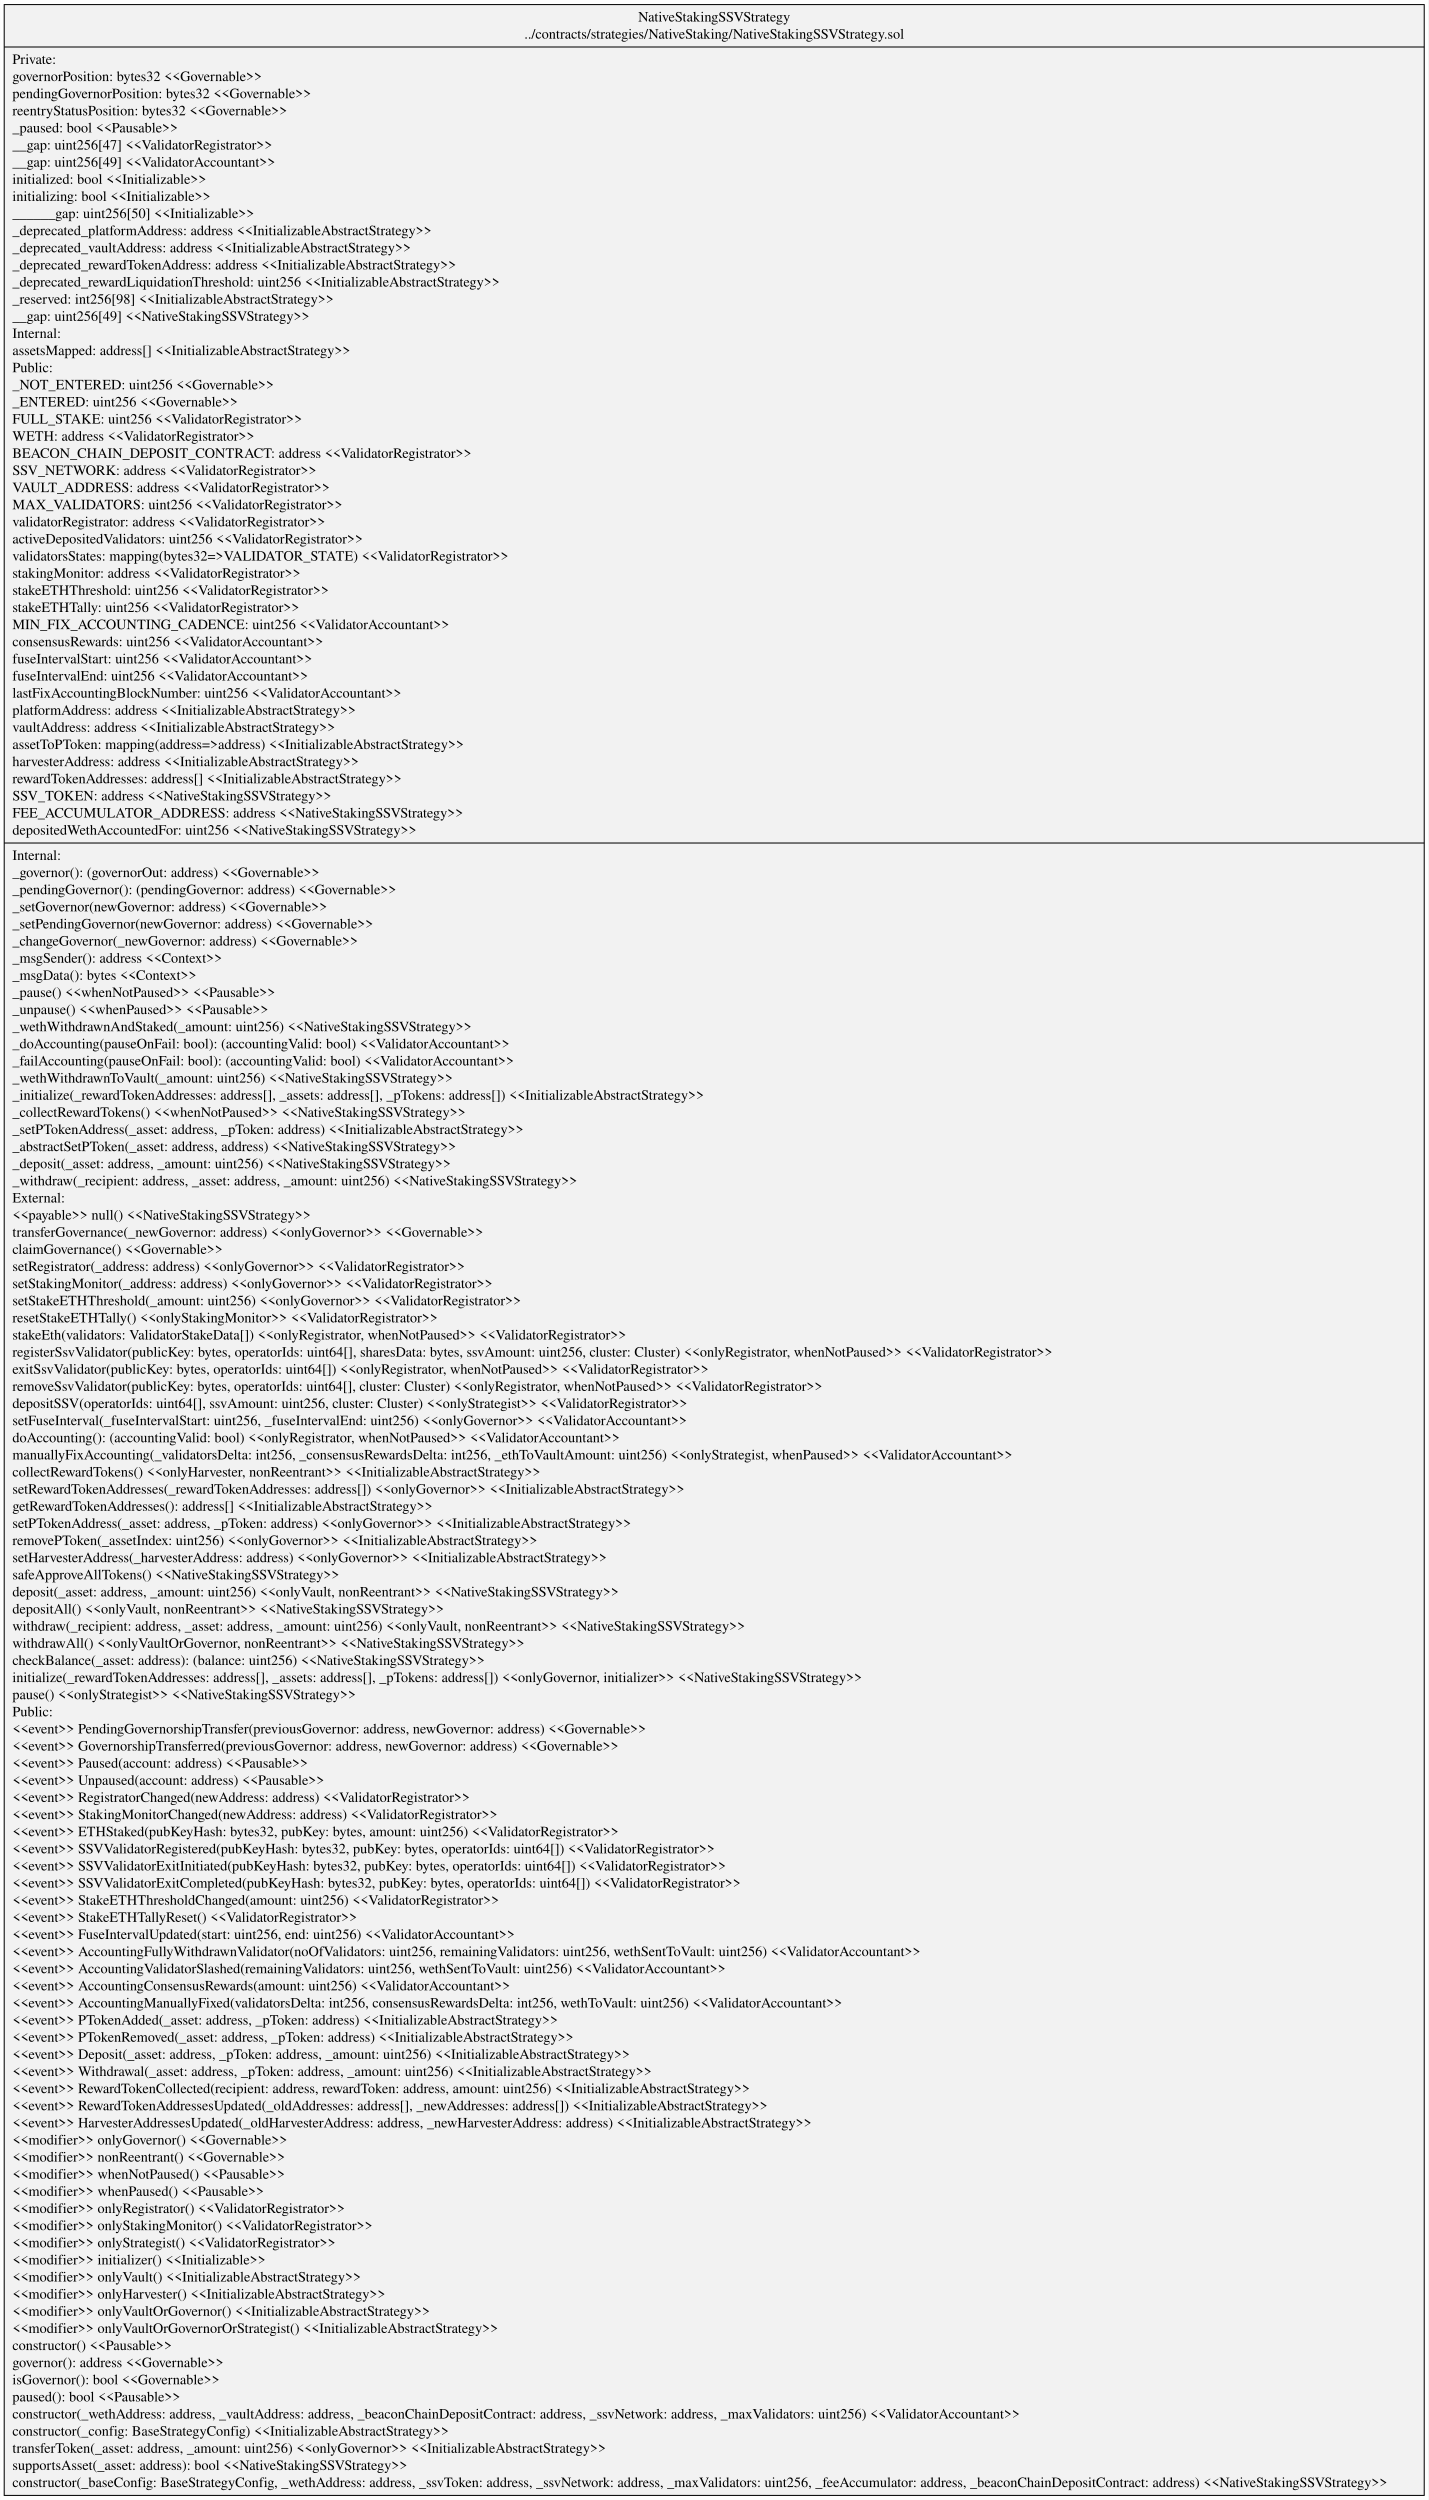
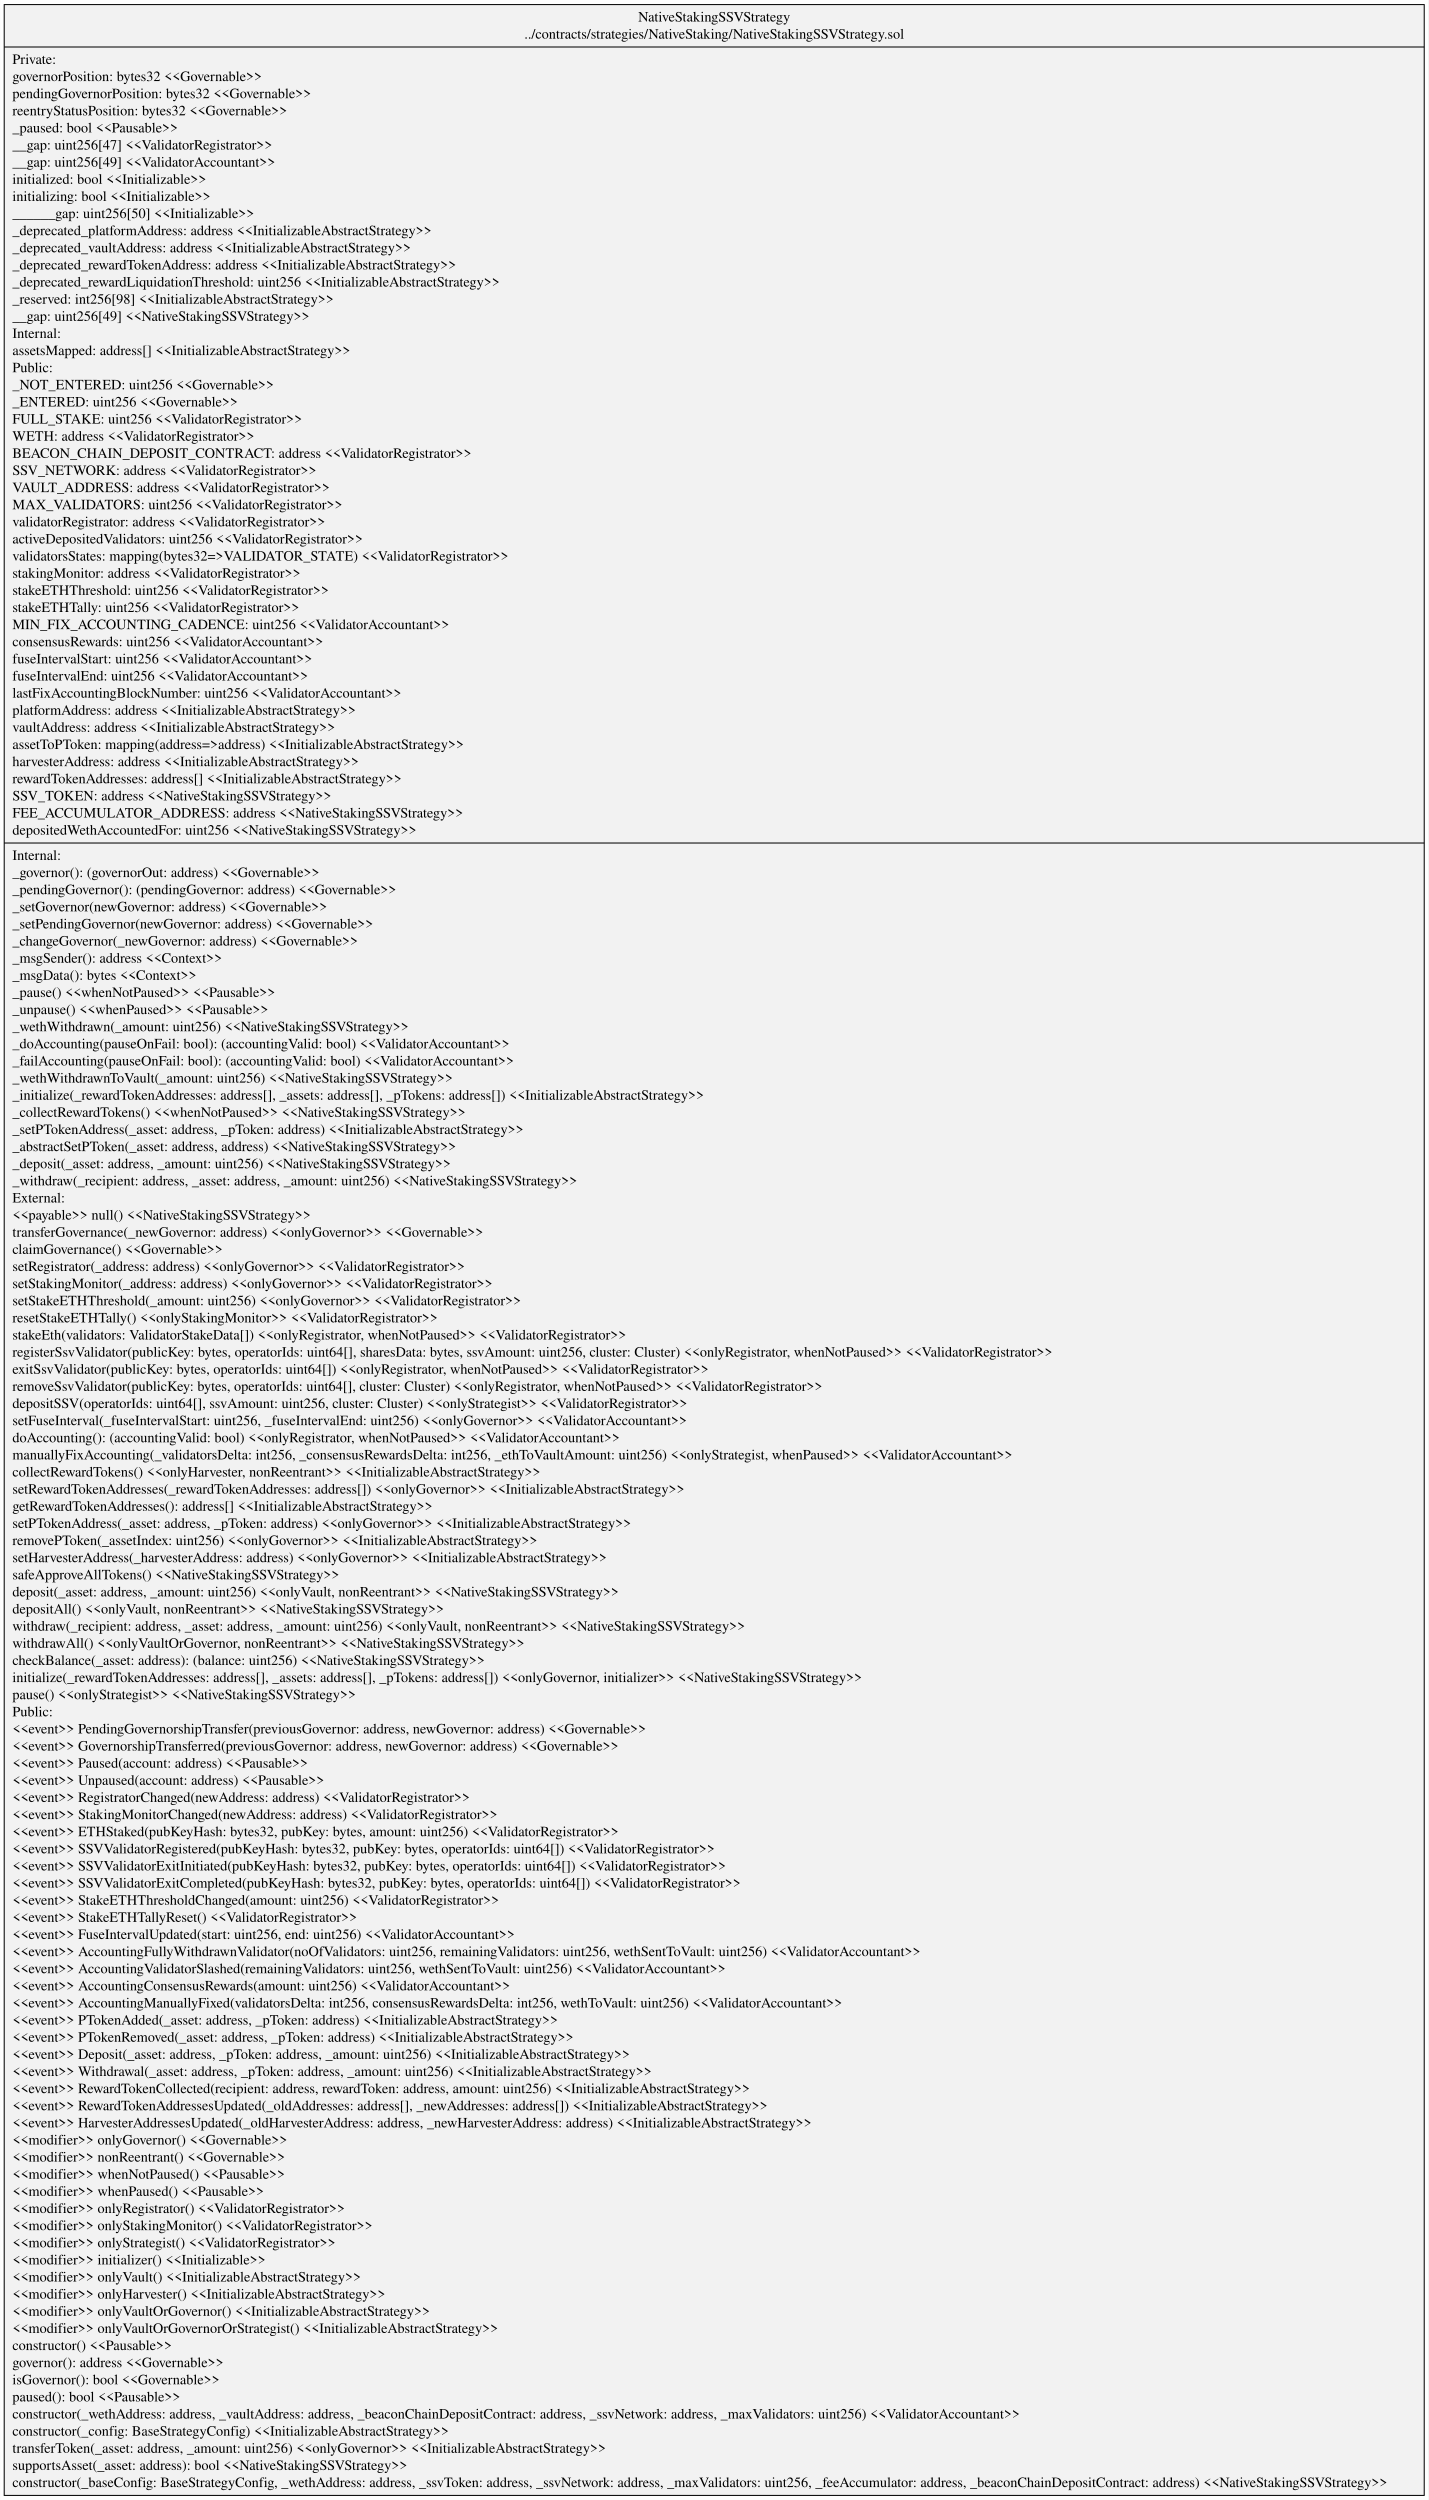
<svg xmlns="http://www.w3.org/2000/svg" width="1401pt" height="2452pt" viewBox="0.00 0.00 1400.86 2452.20">
  <g id="graph0" class="graph" transform="scale(1 1) rotate(0) translate(4 2448.2)">
    <polygon fill="white" stroke="transparent" points="-4,4 -4,-2448.2 1396.86,-2448.2 1396.86,4 -4,4" />
    <g id="node1" class="node">
      <polygon fill="#f2f2f2" stroke="black" points="0,-0.5 0,-2443.7 1392.86,-2443.7 1392.86,-0.5 0,-0.5" />
      <text text-anchor="middle" x="696.43" y="-2427.1" font-family="Times,serif" font-size="14.00">NativeStakingSSVStrategy</text>
      <text text-anchor="middle" x="696.43" y="-2410.3" font-family="Times,serif" font-size="14.00">../contracts/strategies/NativeStaking/NativeStakingSSVStrategy.sol</text>
      <polyline fill="none" stroke="black" points="0,-2402.1 1392.86,-2402.1 " />
      <text text-anchor="start" x="8" y="-2385.5" font-family="Times,serif" font-size="14.00">Private:</text>
      <text text-anchor="start" x="8" y="-2368.7" font-family="Times,serif" font-size="14.00">   governorPosition: bytes32 &lt;&lt;Governable&gt;&gt;</text>
      <text text-anchor="start" x="8" y="-2351.9" font-family="Times,serif" font-size="14.00">   pendingGovernorPosition: bytes32 &lt;&lt;Governable&gt;&gt;</text>
      <text text-anchor="start" x="8" y="-2335.1" font-family="Times,serif" font-size="14.00">   reentryStatusPosition: bytes32 &lt;&lt;Governable&gt;&gt;</text>
      <text text-anchor="start" x="8" y="-2318.3" font-family="Times,serif" font-size="14.00">   _paused: bool &lt;&lt;Pausable&gt;&gt;</text>
      <text text-anchor="start" x="8" y="-2301.5" font-family="Times,serif" font-size="14.00">   __gap: uint256[47] &lt;&lt;ValidatorRegistrator&gt;&gt;</text>
      <text text-anchor="start" x="8" y="-2284.7" font-family="Times,serif" font-size="14.00">   __gap: uint256[49] &lt;&lt;ValidatorAccountant&gt;&gt;</text>
      <text text-anchor="start" x="8" y="-2267.9" font-family="Times,serif" font-size="14.00">   initialized: bool &lt;&lt;Initializable&gt;&gt;</text>
      <text text-anchor="start" x="8" y="-2251.1" font-family="Times,serif" font-size="14.00">   initializing: bool &lt;&lt;Initializable&gt;&gt;</text>
      <text text-anchor="start" x="8" y="-2234.3" font-family="Times,serif" font-size="14.00">   ______gap: uint256[50] &lt;&lt;Initializable&gt;&gt;</text>
      <text text-anchor="start" x="8" y="-2217.5" font-family="Times,serif" font-size="14.00">   _deprecated_platformAddress: address &lt;&lt;InitializableAbstractStrategy&gt;&gt;</text>
      <text text-anchor="start" x="8" y="-2200.7" font-family="Times,serif" font-size="14.00">   _deprecated_vaultAddress: address &lt;&lt;InitializableAbstractStrategy&gt;&gt;</text>
      <text text-anchor="start" x="8" y="-2183.9" font-family="Times,serif" font-size="14.00">   _deprecated_rewardTokenAddress: address &lt;&lt;InitializableAbstractStrategy&gt;&gt;</text>
      <text text-anchor="start" x="8" y="-2167.1" font-family="Times,serif" font-size="14.00">   _deprecated_rewardLiquidationThreshold: uint256 &lt;&lt;InitializableAbstractStrategy&gt;&gt;</text>
      <text text-anchor="start" x="8" y="-2150.3" font-family="Times,serif" font-size="14.00">   _reserved: int256[98] &lt;&lt;InitializableAbstractStrategy&gt;&gt;</text>
      <text text-anchor="start" x="8" y="-2133.5" font-family="Times,serif" font-size="14.00">   __gap: uint256[49] &lt;&lt;NativeStakingSSVStrategy&gt;&gt;</text>
      <text text-anchor="start" x="8" y="-2116.7" font-family="Times,serif" font-size="14.00">Internal:</text>
      <text text-anchor="start" x="8" y="-2099.9" font-family="Times,serif" font-size="14.00">   assetsMapped: address[] &lt;&lt;InitializableAbstractStrategy&gt;&gt;</text>
      <text text-anchor="start" x="8" y="-2083.1" font-family="Times,serif" font-size="14.00">Public:</text>
      <text text-anchor="start" x="8" y="-2066.3" font-family="Times,serif" font-size="14.00">   _NOT_ENTERED: uint256 &lt;&lt;Governable&gt;&gt;</text>
      <text text-anchor="start" x="8" y="-2049.5" font-family="Times,serif" font-size="14.00">   _ENTERED: uint256 &lt;&lt;Governable&gt;&gt;</text>
      <text text-anchor="start" x="8" y="-2032.7" font-family="Times,serif" font-size="14.00">   FULL_STAKE: uint256 &lt;&lt;ValidatorRegistrator&gt;&gt;</text>
      <text text-anchor="start" x="8" y="-2015.9" font-family="Times,serif" font-size="14.00">   WETH: address &lt;&lt;ValidatorRegistrator&gt;&gt;</text>
      <text text-anchor="start" x="8" y="-1999.1" font-family="Times,serif" font-size="14.00">   BEACON_CHAIN_DEPOSIT_CONTRACT: address &lt;&lt;ValidatorRegistrator&gt;&gt;</text>
      <text text-anchor="start" x="8" y="-1982.3" font-family="Times,serif" font-size="14.00">   SSV_NETWORK: address &lt;&lt;ValidatorRegistrator&gt;&gt;</text>
      <text text-anchor="start" x="8" y="-1965.5" font-family="Times,serif" font-size="14.00">   VAULT_ADDRESS: address &lt;&lt;ValidatorRegistrator&gt;&gt;</text>
      <text text-anchor="start" x="8" y="-1948.7" font-family="Times,serif" font-size="14.00">   MAX_VALIDATORS: uint256 &lt;&lt;ValidatorRegistrator&gt;&gt;</text>
      <text text-anchor="start" x="8" y="-1931.9" font-family="Times,serif" font-size="14.00">   validatorRegistrator: address &lt;&lt;ValidatorRegistrator&gt;&gt;</text>
      <text text-anchor="start" x="8" y="-1915.1" font-family="Times,serif" font-size="14.00">   activeDepositedValidators: uint256 &lt;&lt;ValidatorRegistrator&gt;&gt;</text>
      <text text-anchor="start" x="8" y="-1898.3" font-family="Times,serif" font-size="14.00">   validatorsStates: mapping(bytes32=&gt;VALIDATOR_STATE) &lt;&lt;ValidatorRegistrator&gt;&gt;</text>
      <text text-anchor="start" x="8" y="-1881.5" font-family="Times,serif" font-size="14.00">   stakingMonitor: address &lt;&lt;ValidatorRegistrator&gt;&gt;</text>
      <text text-anchor="start" x="8" y="-1864.7" font-family="Times,serif" font-size="14.00">   stakeETHThreshold: uint256 &lt;&lt;ValidatorRegistrator&gt;&gt;</text>
      <text text-anchor="start" x="8" y="-1847.9" font-family="Times,serif" font-size="14.00">   stakeETHTally: uint256 &lt;&lt;ValidatorRegistrator&gt;&gt;</text>
      <text text-anchor="start" x="8" y="-1831.1" font-family="Times,serif" font-size="14.00">   MIN_FIX_ACCOUNTING_CADENCE: uint256 &lt;&lt;ValidatorAccountant&gt;&gt;</text>
      <text text-anchor="start" x="8" y="-1814.3" font-family="Times,serif" font-size="14.00">   consensusRewards: uint256 &lt;&lt;ValidatorAccountant&gt;&gt;</text>
      <text text-anchor="start" x="8" y="-1797.5" font-family="Times,serif" font-size="14.00">   fuseIntervalStart: uint256 &lt;&lt;ValidatorAccountant&gt;&gt;</text>
      <text text-anchor="start" x="8" y="-1780.7" font-family="Times,serif" font-size="14.00">   fuseIntervalEnd: uint256 &lt;&lt;ValidatorAccountant&gt;&gt;</text>
      <text text-anchor="start" x="8" y="-1763.9" font-family="Times,serif" font-size="14.00">   lastFixAccountingBlockNumber: uint256 &lt;&lt;ValidatorAccountant&gt;&gt;</text>
      <text text-anchor="start" x="8" y="-1747.1" font-family="Times,serif" font-size="14.00">   platformAddress: address &lt;&lt;InitializableAbstractStrategy&gt;&gt;</text>
      <text text-anchor="start" x="8" y="-1730.3" font-family="Times,serif" font-size="14.00">   vaultAddress: address &lt;&lt;InitializableAbstractStrategy&gt;&gt;</text>
      <text text-anchor="start" x="8" y="-1713.5" font-family="Times,serif" font-size="14.00">   assetToPToken: mapping(address=&gt;address) &lt;&lt;InitializableAbstractStrategy&gt;&gt;</text>
      <text text-anchor="start" x="8" y="-1696.7" font-family="Times,serif" font-size="14.00">   harvesterAddress: address &lt;&lt;InitializableAbstractStrategy&gt;&gt;</text>
      <text text-anchor="start" x="8" y="-1679.9" font-family="Times,serif" font-size="14.00">   rewardTokenAddresses: address[] &lt;&lt;InitializableAbstractStrategy&gt;&gt;</text>
      <text text-anchor="start" x="8" y="-1663.1" font-family="Times,serif" font-size="14.00">   SSV_TOKEN: address &lt;&lt;NativeStakingSSVStrategy&gt;&gt;</text>
      <text text-anchor="start" x="8" y="-1646.3" font-family="Times,serif" font-size="14.00">   FEE_ACCUMULATOR_ADDRESS: address &lt;&lt;NativeStakingSSVStrategy&gt;&gt;</text>
      <text text-anchor="start" x="8" y="-1629.5" font-family="Times,serif" font-size="14.00">   depositedWethAccountedFor: uint256 &lt;&lt;NativeStakingSSVStrategy&gt;&gt;</text>
      <polyline fill="none" stroke="black" points="0,-1621.3 1392.86,-1621.3 " />
      <text text-anchor="start" x="8" y="-1604.7" font-family="Times,serif" font-size="14.00">Internal:</text>
      <text text-anchor="start" x="8" y="-1587.9" font-family="Times,serif" font-size="14.00">    _governor(): (governorOut: address) &lt;&lt;Governable&gt;&gt;</text>
      <text text-anchor="start" x="8" y="-1571.1" font-family="Times,serif" font-size="14.00">    _pendingGovernor(): (pendingGovernor: address) &lt;&lt;Governable&gt;&gt;</text>
      <text text-anchor="start" x="8" y="-1554.3" font-family="Times,serif" font-size="14.00">    _setGovernor(newGovernor: address) &lt;&lt;Governable&gt;&gt;</text>
      <text text-anchor="start" x="8" y="-1537.5" font-family="Times,serif" font-size="14.00">    _setPendingGovernor(newGovernor: address) &lt;&lt;Governable&gt;&gt;</text>
      <text text-anchor="start" x="8" y="-1520.7" font-family="Times,serif" font-size="14.00">    _changeGovernor(_newGovernor: address) &lt;&lt;Governable&gt;&gt;</text>
      <text text-anchor="start" x="8" y="-1503.9" font-family="Times,serif" font-size="14.00">    _msgSender(): address &lt;&lt;Context&gt;&gt;</text>
      <text text-anchor="start" x="8" y="-1487.1" font-family="Times,serif" font-size="14.00">    _msgData(): bytes &lt;&lt;Context&gt;&gt;</text>
      <text text-anchor="start" x="8" y="-1470.3" font-family="Times,serif" font-size="14.00">    _pause() &lt;&lt;whenNotPaused&gt;&gt; &lt;&lt;Pausable&gt;&gt;</text>
      <text text-anchor="start" x="8" y="-1453.5" font-family="Times,serif" font-size="14.00">    _unpause() &lt;&lt;whenPaused&gt;&gt; &lt;&lt;Pausable&gt;&gt;</text>
-       <text text-anchor="start" x="8" y="-1436.7" font-family="Times,serif" font-size="14.00">    _wethWithdrawnAndStaked(_amount: uint256) &lt;&lt;NativeStakingSSVStrategy&gt;&gt;</text>
+       <text text-anchor="start" x="8" y="-1436.7" font-family="Times,serif" font-size="14.00">    _wethWithdrawn(_amount: uint256) &lt;&lt;NativeStakingSSVStrategy&gt;&gt;</text>
      <text text-anchor="start" x="8" y="-1419.9" font-family="Times,serif" font-size="14.00">    _doAccounting(pauseOnFail: bool): (accountingValid: bool) &lt;&lt;ValidatorAccountant&gt;&gt;</text>
      <text text-anchor="start" x="8" y="-1403.1" font-family="Times,serif" font-size="14.00">    _failAccounting(pauseOnFail: bool): (accountingValid: bool) &lt;&lt;ValidatorAccountant&gt;&gt;</text>
      <text text-anchor="start" x="8" y="-1386.3" font-family="Times,serif" font-size="14.00">    _wethWithdrawnToVault(_amount: uint256) &lt;&lt;NativeStakingSSVStrategy&gt;&gt;</text>
      <text text-anchor="start" x="8" y="-1369.5" font-family="Times,serif" font-size="14.00">    _initialize(_rewardTokenAddresses: address[], _assets: address[], _pTokens: address[]) &lt;&lt;InitializableAbstractStrategy&gt;&gt;</text>
      <text text-anchor="start" x="8" y="-1352.7" font-family="Times,serif" font-size="14.00">    _collectRewardTokens() &lt;&lt;whenNotPaused&gt;&gt; &lt;&lt;NativeStakingSSVStrategy&gt;&gt;</text>
      <text text-anchor="start" x="8" y="-1335.9" font-family="Times,serif" font-size="14.00">    _setPTokenAddress(_asset: address, _pToken: address) &lt;&lt;InitializableAbstractStrategy&gt;&gt;</text>
      <text text-anchor="start" x="8" y="-1319.1" font-family="Times,serif" font-size="14.00">    _abstractSetPToken(_asset: address, address) &lt;&lt;NativeStakingSSVStrategy&gt;&gt;</text>
      <text text-anchor="start" x="8" y="-1302.3" font-family="Times,serif" font-size="14.00">    _deposit(_asset: address, _amount: uint256) &lt;&lt;NativeStakingSSVStrategy&gt;&gt;</text>
      <text text-anchor="start" x="8" y="-1285.5" font-family="Times,serif" font-size="14.00">    _withdraw(_recipient: address, _asset: address, _amount: uint256) &lt;&lt;NativeStakingSSVStrategy&gt;&gt;</text>
      <text text-anchor="start" x="8" y="-1268.7" font-family="Times,serif" font-size="14.00">External:</text>
      <text text-anchor="start" x="8" y="-1251.9" font-family="Times,serif" font-size="14.00">    &lt;&lt;payable&gt;&gt; null() &lt;&lt;NativeStakingSSVStrategy&gt;&gt;</text>
      <text text-anchor="start" x="8" y="-1235.1" font-family="Times,serif" font-size="14.00">    transferGovernance(_newGovernor: address) &lt;&lt;onlyGovernor&gt;&gt; &lt;&lt;Governable&gt;&gt;</text>
      <text text-anchor="start" x="8" y="-1218.3" font-family="Times,serif" font-size="14.00">    claimGovernance() &lt;&lt;Governable&gt;&gt;</text>
      <text text-anchor="start" x="8" y="-1201.5" font-family="Times,serif" font-size="14.00">    setRegistrator(_address: address) &lt;&lt;onlyGovernor&gt;&gt; &lt;&lt;ValidatorRegistrator&gt;&gt;</text>
      <text text-anchor="start" x="8" y="-1184.7" font-family="Times,serif" font-size="14.00">    setStakingMonitor(_address: address) &lt;&lt;onlyGovernor&gt;&gt; &lt;&lt;ValidatorRegistrator&gt;&gt;</text>
      <text text-anchor="start" x="8" y="-1167.9" font-family="Times,serif" font-size="14.00">    setStakeETHThreshold(_amount: uint256) &lt;&lt;onlyGovernor&gt;&gt; &lt;&lt;ValidatorRegistrator&gt;&gt;</text>
      <text text-anchor="start" x="8" y="-1151.1" font-family="Times,serif" font-size="14.00">    resetStakeETHTally() &lt;&lt;onlyStakingMonitor&gt;&gt; &lt;&lt;ValidatorRegistrator&gt;&gt;</text>
      <text text-anchor="start" x="8" y="-1134.3" font-family="Times,serif" font-size="14.00">    stakeEth(validators: ValidatorStakeData[]) &lt;&lt;onlyRegistrator, whenNotPaused&gt;&gt; &lt;&lt;ValidatorRegistrator&gt;&gt;</text>
      <text text-anchor="start" x="8" y="-1117.5" font-family="Times,serif" font-size="14.00">    registerSsvValidator(publicKey: bytes, operatorIds: uint64[], sharesData: bytes, ssvAmount: uint256, cluster: Cluster) &lt;&lt;onlyRegistrator, whenNotPaused&gt;&gt; &lt;&lt;ValidatorRegistrator&gt;&gt;</text>
      <text text-anchor="start" x="8" y="-1100.7" font-family="Times,serif" font-size="14.00">    exitSsvValidator(publicKey: bytes, operatorIds: uint64[]) &lt;&lt;onlyRegistrator, whenNotPaused&gt;&gt; &lt;&lt;ValidatorRegistrator&gt;&gt;</text>
      <text text-anchor="start" x="8" y="-1083.9" font-family="Times,serif" font-size="14.00">    removeSsvValidator(publicKey: bytes, operatorIds: uint64[], cluster: Cluster) &lt;&lt;onlyRegistrator, whenNotPaused&gt;&gt; &lt;&lt;ValidatorRegistrator&gt;&gt;</text>
      <text text-anchor="start" x="8" y="-1067.1" font-family="Times,serif" font-size="14.00">    depositSSV(operatorIds: uint64[], ssvAmount: uint256, cluster: Cluster) &lt;&lt;onlyStrategist&gt;&gt; &lt;&lt;ValidatorRegistrator&gt;&gt;</text>
      <text text-anchor="start" x="8" y="-1050.3" font-family="Times,serif" font-size="14.00">    setFuseInterval(_fuseIntervalStart: uint256, _fuseIntervalEnd: uint256) &lt;&lt;onlyGovernor&gt;&gt; &lt;&lt;ValidatorAccountant&gt;&gt;</text>
      <text text-anchor="start" x="8" y="-1033.5" font-family="Times,serif" font-size="14.00">    doAccounting(): (accountingValid: bool) &lt;&lt;onlyRegistrator, whenNotPaused&gt;&gt; &lt;&lt;ValidatorAccountant&gt;&gt;</text>
      <text text-anchor="start" x="8" y="-1016.7" font-family="Times,serif" font-size="14.00">    manuallyFixAccounting(_validatorsDelta: int256, _consensusRewardsDelta: int256, _ethToVaultAmount: uint256) &lt;&lt;onlyStrategist, whenPaused&gt;&gt; &lt;&lt;ValidatorAccountant&gt;&gt;</text>
      <text text-anchor="start" x="8" y="-999.9" font-family="Times,serif" font-size="14.00">    collectRewardTokens() &lt;&lt;onlyHarvester, nonReentrant&gt;&gt; &lt;&lt;InitializableAbstractStrategy&gt;&gt;</text>
      <text text-anchor="start" x="8" y="-983.1" font-family="Times,serif" font-size="14.00">    setRewardTokenAddresses(_rewardTokenAddresses: address[]) &lt;&lt;onlyGovernor&gt;&gt; &lt;&lt;InitializableAbstractStrategy&gt;&gt;</text>
      <text text-anchor="start" x="8" y="-966.3" font-family="Times,serif" font-size="14.00">    getRewardTokenAddresses(): address[] &lt;&lt;InitializableAbstractStrategy&gt;&gt;</text>
      <text text-anchor="start" x="8" y="-949.5" font-family="Times,serif" font-size="14.00">    setPTokenAddress(_asset: address, _pToken: address) &lt;&lt;onlyGovernor&gt;&gt; &lt;&lt;InitializableAbstractStrategy&gt;&gt;</text>
      <text text-anchor="start" x="8" y="-932.7" font-family="Times,serif" font-size="14.00">    removePToken(_assetIndex: uint256) &lt;&lt;onlyGovernor&gt;&gt; &lt;&lt;InitializableAbstractStrategy&gt;&gt;</text>
      <text text-anchor="start" x="8" y="-915.9" font-family="Times,serif" font-size="14.00">    setHarvesterAddress(_harvesterAddress: address) &lt;&lt;onlyGovernor&gt;&gt; &lt;&lt;InitializableAbstractStrategy&gt;&gt;</text>
      <text text-anchor="start" x="8" y="-899.1" font-family="Times,serif" font-size="14.00">    safeApproveAllTokens() &lt;&lt;NativeStakingSSVStrategy&gt;&gt;</text>
      <text text-anchor="start" x="8" y="-882.3" font-family="Times,serif" font-size="14.00">    deposit(_asset: address, _amount: uint256) &lt;&lt;onlyVault, nonReentrant&gt;&gt; &lt;&lt;NativeStakingSSVStrategy&gt;&gt;</text>
      <text text-anchor="start" x="8" y="-865.5" font-family="Times,serif" font-size="14.00">    depositAll() &lt;&lt;onlyVault, nonReentrant&gt;&gt; &lt;&lt;NativeStakingSSVStrategy&gt;&gt;</text>
      <text text-anchor="start" x="8" y="-848.7" font-family="Times,serif" font-size="14.00">    withdraw(_recipient: address, _asset: address, _amount: uint256) &lt;&lt;onlyVault, nonReentrant&gt;&gt; &lt;&lt;NativeStakingSSVStrategy&gt;&gt;</text>
      <text text-anchor="start" x="8" y="-831.9" font-family="Times,serif" font-size="14.00">    withdrawAll() &lt;&lt;onlyVaultOrGovernor, nonReentrant&gt;&gt; &lt;&lt;NativeStakingSSVStrategy&gt;&gt;</text>
      <text text-anchor="start" x="8" y="-815.1" font-family="Times,serif" font-size="14.00">    checkBalance(_asset: address): (balance: uint256) &lt;&lt;NativeStakingSSVStrategy&gt;&gt;</text>
      <text text-anchor="start" x="8" y="-798.3" font-family="Times,serif" font-size="14.00">    initialize(_rewardTokenAddresses: address[], _assets: address[], _pTokens: address[]) &lt;&lt;onlyGovernor, initializer&gt;&gt; &lt;&lt;NativeStakingSSVStrategy&gt;&gt;</text>
      <text text-anchor="start" x="8" y="-781.5" font-family="Times,serif" font-size="14.00">    pause() &lt;&lt;onlyStrategist&gt;&gt; &lt;&lt;NativeStakingSSVStrategy&gt;&gt;</text>
      <text text-anchor="start" x="8" y="-764.7" font-family="Times,serif" font-size="14.00">Public:</text>
      <text text-anchor="start" x="8" y="-747.9" font-family="Times,serif" font-size="14.00">    &lt;&lt;event&gt;&gt; PendingGovernorshipTransfer(previousGovernor: address, newGovernor: address) &lt;&lt;Governable&gt;&gt;</text>
      <text text-anchor="start" x="8" y="-731.1" font-family="Times,serif" font-size="14.00">    &lt;&lt;event&gt;&gt; GovernorshipTransferred(previousGovernor: address, newGovernor: address) &lt;&lt;Governable&gt;&gt;</text>
      <text text-anchor="start" x="8" y="-714.3" font-family="Times,serif" font-size="14.00">    &lt;&lt;event&gt;&gt; Paused(account: address) &lt;&lt;Pausable&gt;&gt;</text>
      <text text-anchor="start" x="8" y="-697.5" font-family="Times,serif" font-size="14.00">    &lt;&lt;event&gt;&gt; Unpaused(account: address) &lt;&lt;Pausable&gt;&gt;</text>
      <text text-anchor="start" x="8" y="-680.7" font-family="Times,serif" font-size="14.00">    &lt;&lt;event&gt;&gt; RegistratorChanged(newAddress: address) &lt;&lt;ValidatorRegistrator&gt;&gt;</text>
      <text text-anchor="start" x="8" y="-663.9" font-family="Times,serif" font-size="14.00">    &lt;&lt;event&gt;&gt; StakingMonitorChanged(newAddress: address) &lt;&lt;ValidatorRegistrator&gt;&gt;</text>
      <text text-anchor="start" x="8" y="-647.1" font-family="Times,serif" font-size="14.00">    &lt;&lt;event&gt;&gt; ETHStaked(pubKeyHash: bytes32, pubKey: bytes, amount: uint256) &lt;&lt;ValidatorRegistrator&gt;&gt;</text>
      <text text-anchor="start" x="8" y="-630.3" font-family="Times,serif" font-size="14.00">    &lt;&lt;event&gt;&gt; SSVValidatorRegistered(pubKeyHash: bytes32, pubKey: bytes, operatorIds: uint64[]) &lt;&lt;ValidatorRegistrator&gt;&gt;</text>
      <text text-anchor="start" x="8" y="-613.5" font-family="Times,serif" font-size="14.00">    &lt;&lt;event&gt;&gt; SSVValidatorExitInitiated(pubKeyHash: bytes32, pubKey: bytes, operatorIds: uint64[]) &lt;&lt;ValidatorRegistrator&gt;&gt;</text>
      <text text-anchor="start" x="8" y="-596.7" font-family="Times,serif" font-size="14.00">    &lt;&lt;event&gt;&gt; SSVValidatorExitCompleted(pubKeyHash: bytes32, pubKey: bytes, operatorIds: uint64[]) &lt;&lt;ValidatorRegistrator&gt;&gt;</text>
      <text text-anchor="start" x="8" y="-579.9" font-family="Times,serif" font-size="14.00">    &lt;&lt;event&gt;&gt; StakeETHThresholdChanged(amount: uint256) &lt;&lt;ValidatorRegistrator&gt;&gt;</text>
      <text text-anchor="start" x="8" y="-563.1" font-family="Times,serif" font-size="14.00">    &lt;&lt;event&gt;&gt; StakeETHTallyReset() &lt;&lt;ValidatorRegistrator&gt;&gt;</text>
      <text text-anchor="start" x="8" y="-546.3" font-family="Times,serif" font-size="14.00">    &lt;&lt;event&gt;&gt; FuseIntervalUpdated(start: uint256, end: uint256) &lt;&lt;ValidatorAccountant&gt;&gt;</text>
      <text text-anchor="start" x="8" y="-529.5" font-family="Times,serif" font-size="14.00">    &lt;&lt;event&gt;&gt; AccountingFullyWithdrawnValidator(noOfValidators: uint256, remainingValidators: uint256, wethSentToVault: uint256) &lt;&lt;ValidatorAccountant&gt;&gt;</text>
      <text text-anchor="start" x="8" y="-512.7" font-family="Times,serif" font-size="14.00">    &lt;&lt;event&gt;&gt; AccountingValidatorSlashed(remainingValidators: uint256, wethSentToVault: uint256) &lt;&lt;ValidatorAccountant&gt;&gt;</text>
      <text text-anchor="start" x="8" y="-495.9" font-family="Times,serif" font-size="14.00">    &lt;&lt;event&gt;&gt; AccountingConsensusRewards(amount: uint256) &lt;&lt;ValidatorAccountant&gt;&gt;</text>
      <text text-anchor="start" x="8" y="-479.1" font-family="Times,serif" font-size="14.00">    &lt;&lt;event&gt;&gt; AccountingManuallyFixed(validatorsDelta: int256, consensusRewardsDelta: int256, wethToVault: uint256) &lt;&lt;ValidatorAccountant&gt;&gt;</text>
      <text text-anchor="start" x="8" y="-462.3" font-family="Times,serif" font-size="14.00">    &lt;&lt;event&gt;&gt; PTokenAdded(_asset: address, _pToken: address) &lt;&lt;InitializableAbstractStrategy&gt;&gt;</text>
      <text text-anchor="start" x="8" y="-445.5" font-family="Times,serif" font-size="14.00">    &lt;&lt;event&gt;&gt; PTokenRemoved(_asset: address, _pToken: address) &lt;&lt;InitializableAbstractStrategy&gt;&gt;</text>
      <text text-anchor="start" x="8" y="-428.7" font-family="Times,serif" font-size="14.00">    &lt;&lt;event&gt;&gt; Deposit(_asset: address, _pToken: address, _amount: uint256) &lt;&lt;InitializableAbstractStrategy&gt;&gt;</text>
      <text text-anchor="start" x="8" y="-411.9" font-family="Times,serif" font-size="14.00">    &lt;&lt;event&gt;&gt; Withdrawal(_asset: address, _pToken: address, _amount: uint256) &lt;&lt;InitializableAbstractStrategy&gt;&gt;</text>
      <text text-anchor="start" x="8" y="-395.1" font-family="Times,serif" font-size="14.00">    &lt;&lt;event&gt;&gt; RewardTokenCollected(recipient: address, rewardToken: address, amount: uint256) &lt;&lt;InitializableAbstractStrategy&gt;&gt;</text>
      <text text-anchor="start" x="8" y="-378.3" font-family="Times,serif" font-size="14.00">    &lt;&lt;event&gt;&gt; RewardTokenAddressesUpdated(_oldAddresses: address[], _newAddresses: address[]) &lt;&lt;InitializableAbstractStrategy&gt;&gt;</text>
      <text text-anchor="start" x="8" y="-361.5" font-family="Times,serif" font-size="14.00">    &lt;&lt;event&gt;&gt; HarvesterAddressesUpdated(_oldHarvesterAddress: address, _newHarvesterAddress: address) &lt;&lt;InitializableAbstractStrategy&gt;&gt;</text>
      <text text-anchor="start" x="8" y="-344.7" font-family="Times,serif" font-size="14.00">    &lt;&lt;modifier&gt;&gt; onlyGovernor() &lt;&lt;Governable&gt;&gt;</text>
      <text text-anchor="start" x="8" y="-327.9" font-family="Times,serif" font-size="14.00">    &lt;&lt;modifier&gt;&gt; nonReentrant() &lt;&lt;Governable&gt;&gt;</text>
      <text text-anchor="start" x="8" y="-311.1" font-family="Times,serif" font-size="14.00">    &lt;&lt;modifier&gt;&gt; whenNotPaused() &lt;&lt;Pausable&gt;&gt;</text>
      <text text-anchor="start" x="8" y="-294.3" font-family="Times,serif" font-size="14.00">    &lt;&lt;modifier&gt;&gt; whenPaused() &lt;&lt;Pausable&gt;&gt;</text>
      <text text-anchor="start" x="8" y="-277.5" font-family="Times,serif" font-size="14.00">    &lt;&lt;modifier&gt;&gt; onlyRegistrator() &lt;&lt;ValidatorRegistrator&gt;&gt;</text>
      <text text-anchor="start" x="8" y="-260.7" font-family="Times,serif" font-size="14.00">    &lt;&lt;modifier&gt;&gt; onlyStakingMonitor() &lt;&lt;ValidatorRegistrator&gt;&gt;</text>
      <text text-anchor="start" x="8" y="-243.9" font-family="Times,serif" font-size="14.00">    &lt;&lt;modifier&gt;&gt; onlyStrategist() &lt;&lt;ValidatorRegistrator&gt;&gt;</text>
      <text text-anchor="start" x="8" y="-227.1" font-family="Times,serif" font-size="14.00">    &lt;&lt;modifier&gt;&gt; initializer() &lt;&lt;Initializable&gt;&gt;</text>
      <text text-anchor="start" x="8" y="-210.3" font-family="Times,serif" font-size="14.00">    &lt;&lt;modifier&gt;&gt; onlyVault() &lt;&lt;InitializableAbstractStrategy&gt;&gt;</text>
      <text text-anchor="start" x="8" y="-193.5" font-family="Times,serif" font-size="14.00">    &lt;&lt;modifier&gt;&gt; onlyHarvester() &lt;&lt;InitializableAbstractStrategy&gt;&gt;</text>
      <text text-anchor="start" x="8" y="-176.7" font-family="Times,serif" font-size="14.00">    &lt;&lt;modifier&gt;&gt; onlyVaultOrGovernor() &lt;&lt;InitializableAbstractStrategy&gt;&gt;</text>
      <text text-anchor="start" x="8" y="-159.9" font-family="Times,serif" font-size="14.00">    &lt;&lt;modifier&gt;&gt; onlyVaultOrGovernorOrStrategist() &lt;&lt;InitializableAbstractStrategy&gt;&gt;</text>
      <text text-anchor="start" x="8" y="-143.1" font-family="Times,serif" font-size="14.00">    constructor() &lt;&lt;Pausable&gt;&gt;</text>
      <text text-anchor="start" x="8" y="-126.3" font-family="Times,serif" font-size="14.00">    governor(): address &lt;&lt;Governable&gt;&gt;</text>
      <text text-anchor="start" x="8" y="-109.5" font-family="Times,serif" font-size="14.00">    isGovernor(): bool &lt;&lt;Governable&gt;&gt;</text>
      <text text-anchor="start" x="8" y="-92.7" font-family="Times,serif" font-size="14.00">    paused(): bool &lt;&lt;Pausable&gt;&gt;</text>
      <text text-anchor="start" x="8" y="-75.9" font-family="Times,serif" font-size="14.00">    constructor(_wethAddress: address, _vaultAddress: address, _beaconChainDepositContract: address, _ssvNetwork: address, _maxValidators: uint256) &lt;&lt;ValidatorAccountant&gt;&gt;</text>
      <text text-anchor="start" x="8" y="-59.1" font-family="Times,serif" font-size="14.00">    constructor(_config: BaseStrategyConfig) &lt;&lt;InitializableAbstractStrategy&gt;&gt;</text>
      <text text-anchor="start" x="8" y="-42.3" font-family="Times,serif" font-size="14.00">    transferToken(_asset: address, _amount: uint256) &lt;&lt;onlyGovernor&gt;&gt; &lt;&lt;InitializableAbstractStrategy&gt;&gt;</text>
      <text text-anchor="start" x="8" y="-25.5" font-family="Times,serif" font-size="14.00">    supportsAsset(_asset: address): bool &lt;&lt;NativeStakingSSVStrategy&gt;&gt;</text>
      <text text-anchor="start" x="8" y="-8.7" font-family="Times,serif" font-size="14.00">    constructor(_baseConfig: BaseStrategyConfig, _wethAddress: address, _ssvToken: address, _ssvNetwork: address, _maxValidators: uint256, _feeAccumulator: address, _beaconChainDepositContract: address) &lt;&lt;NativeStakingSSVStrategy&gt;&gt;</text>
    </g>
  </g>
</svg>
